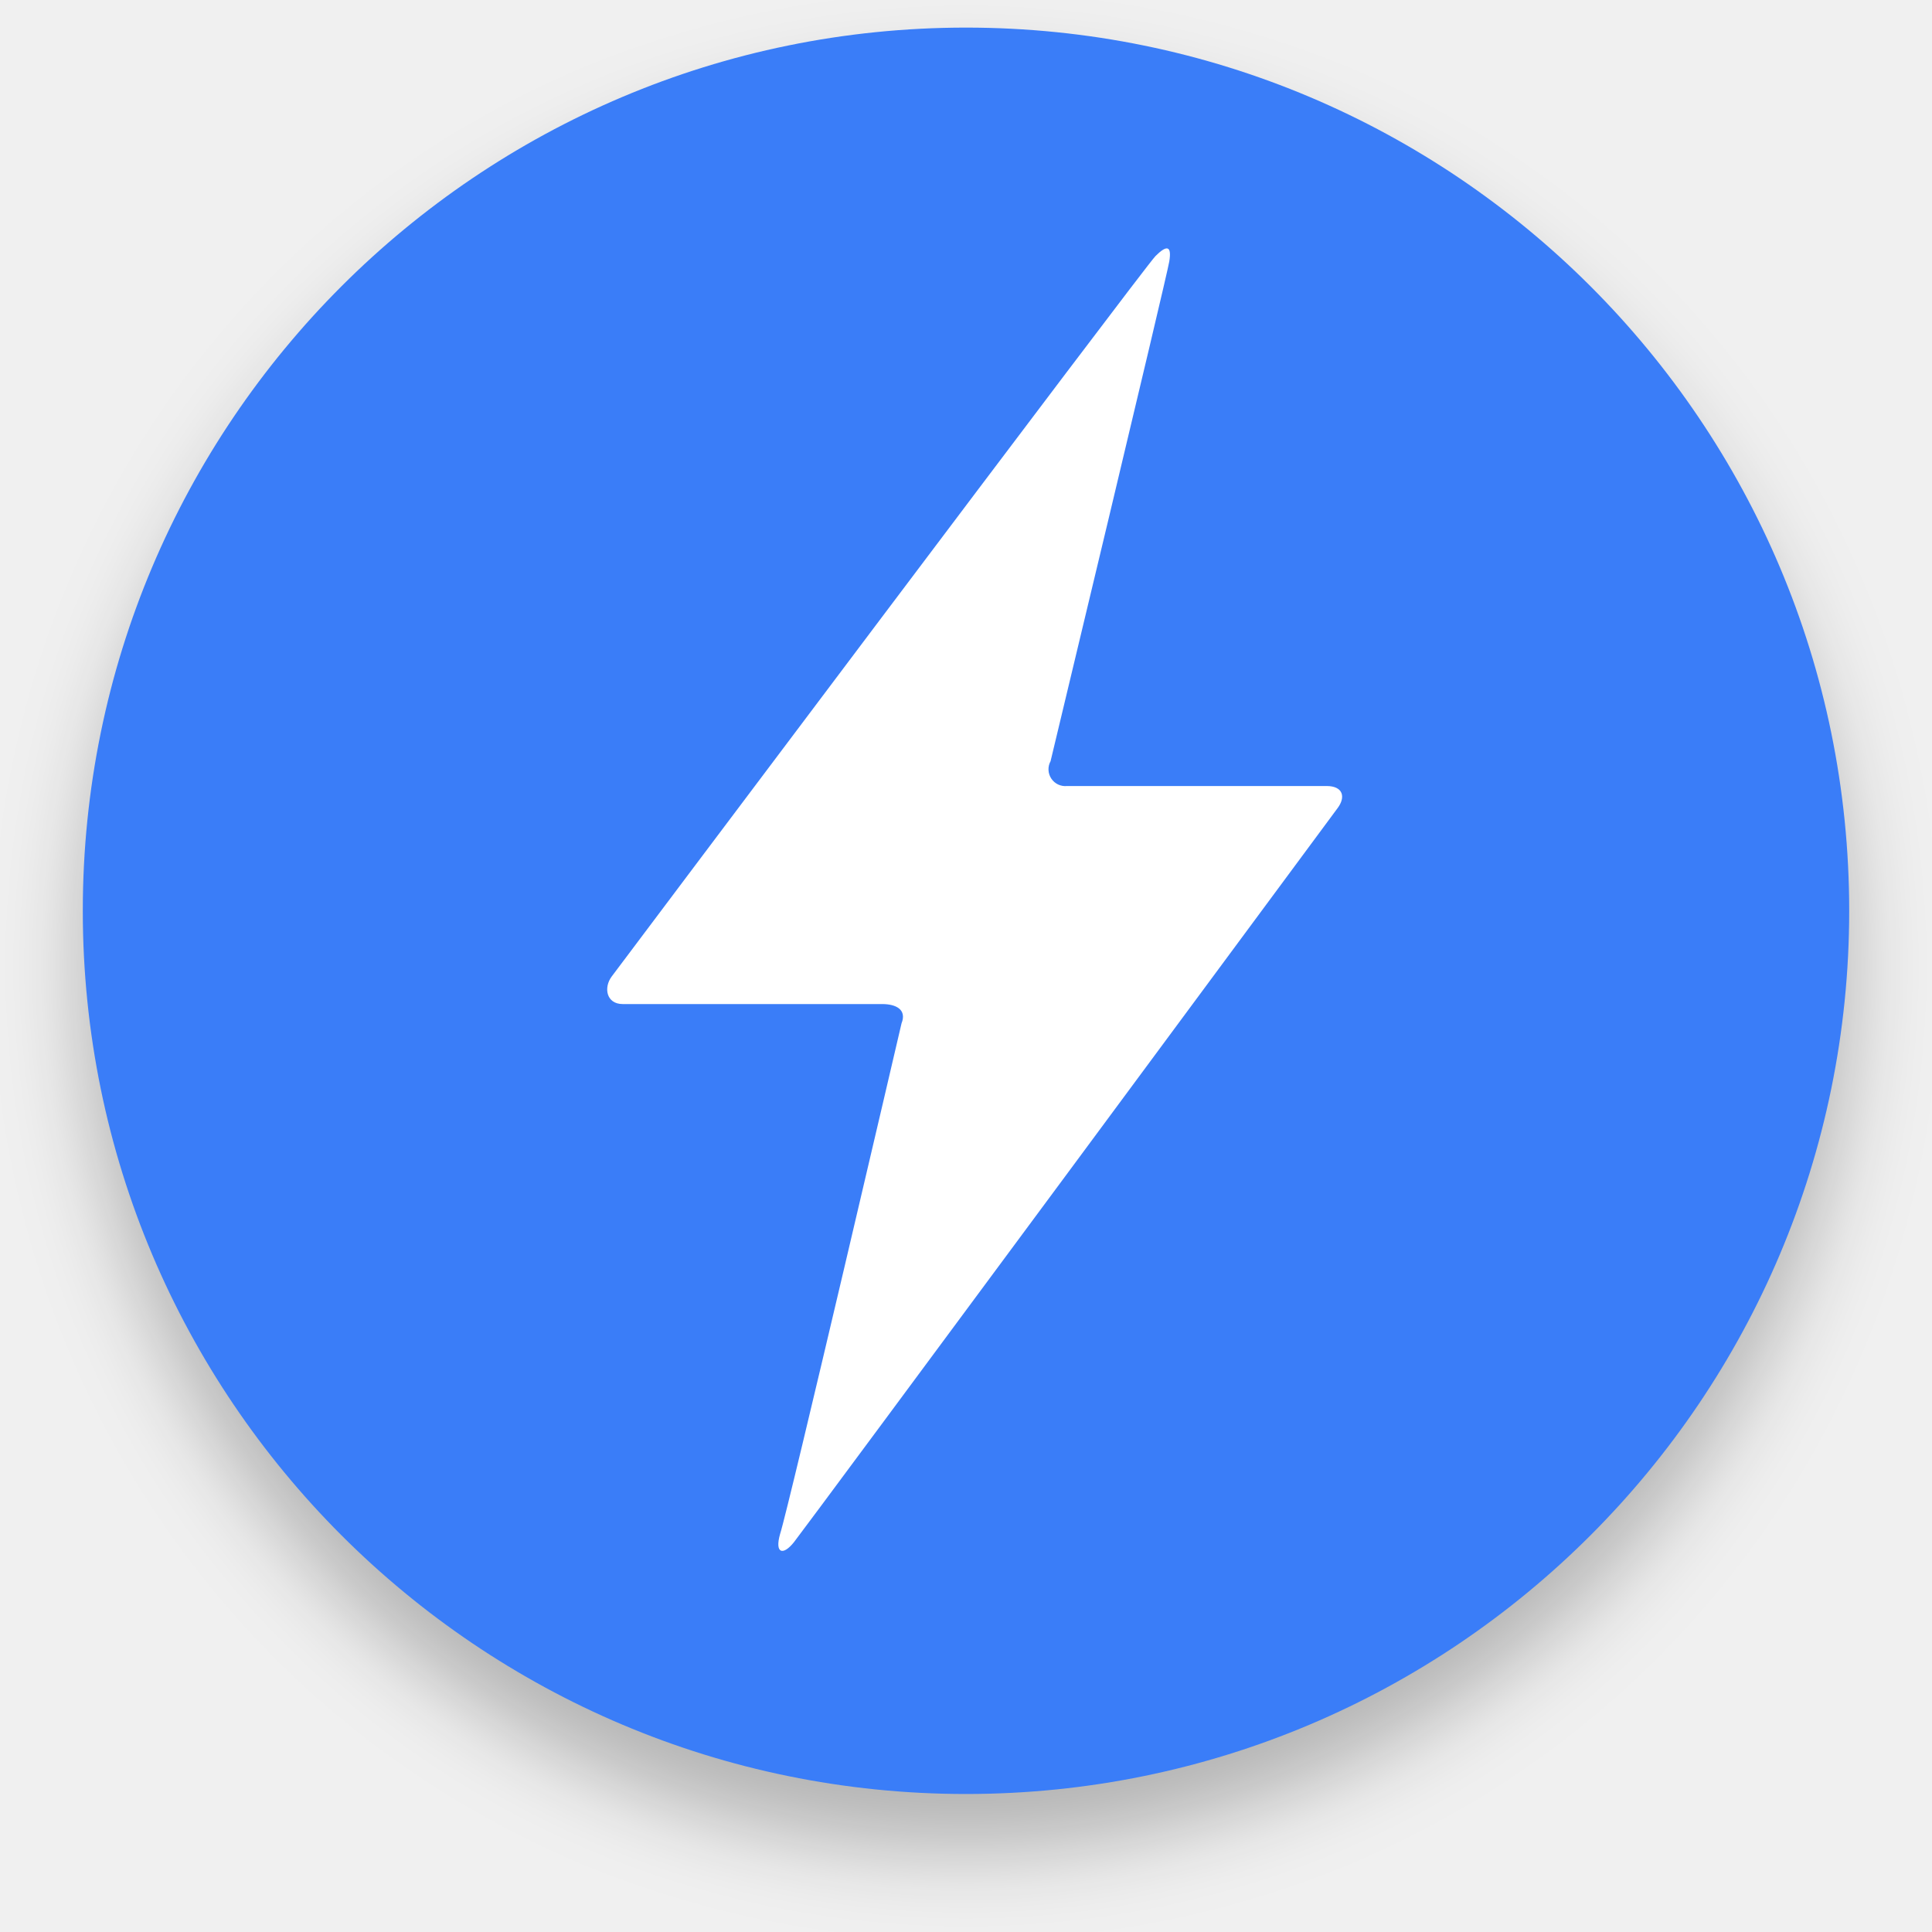
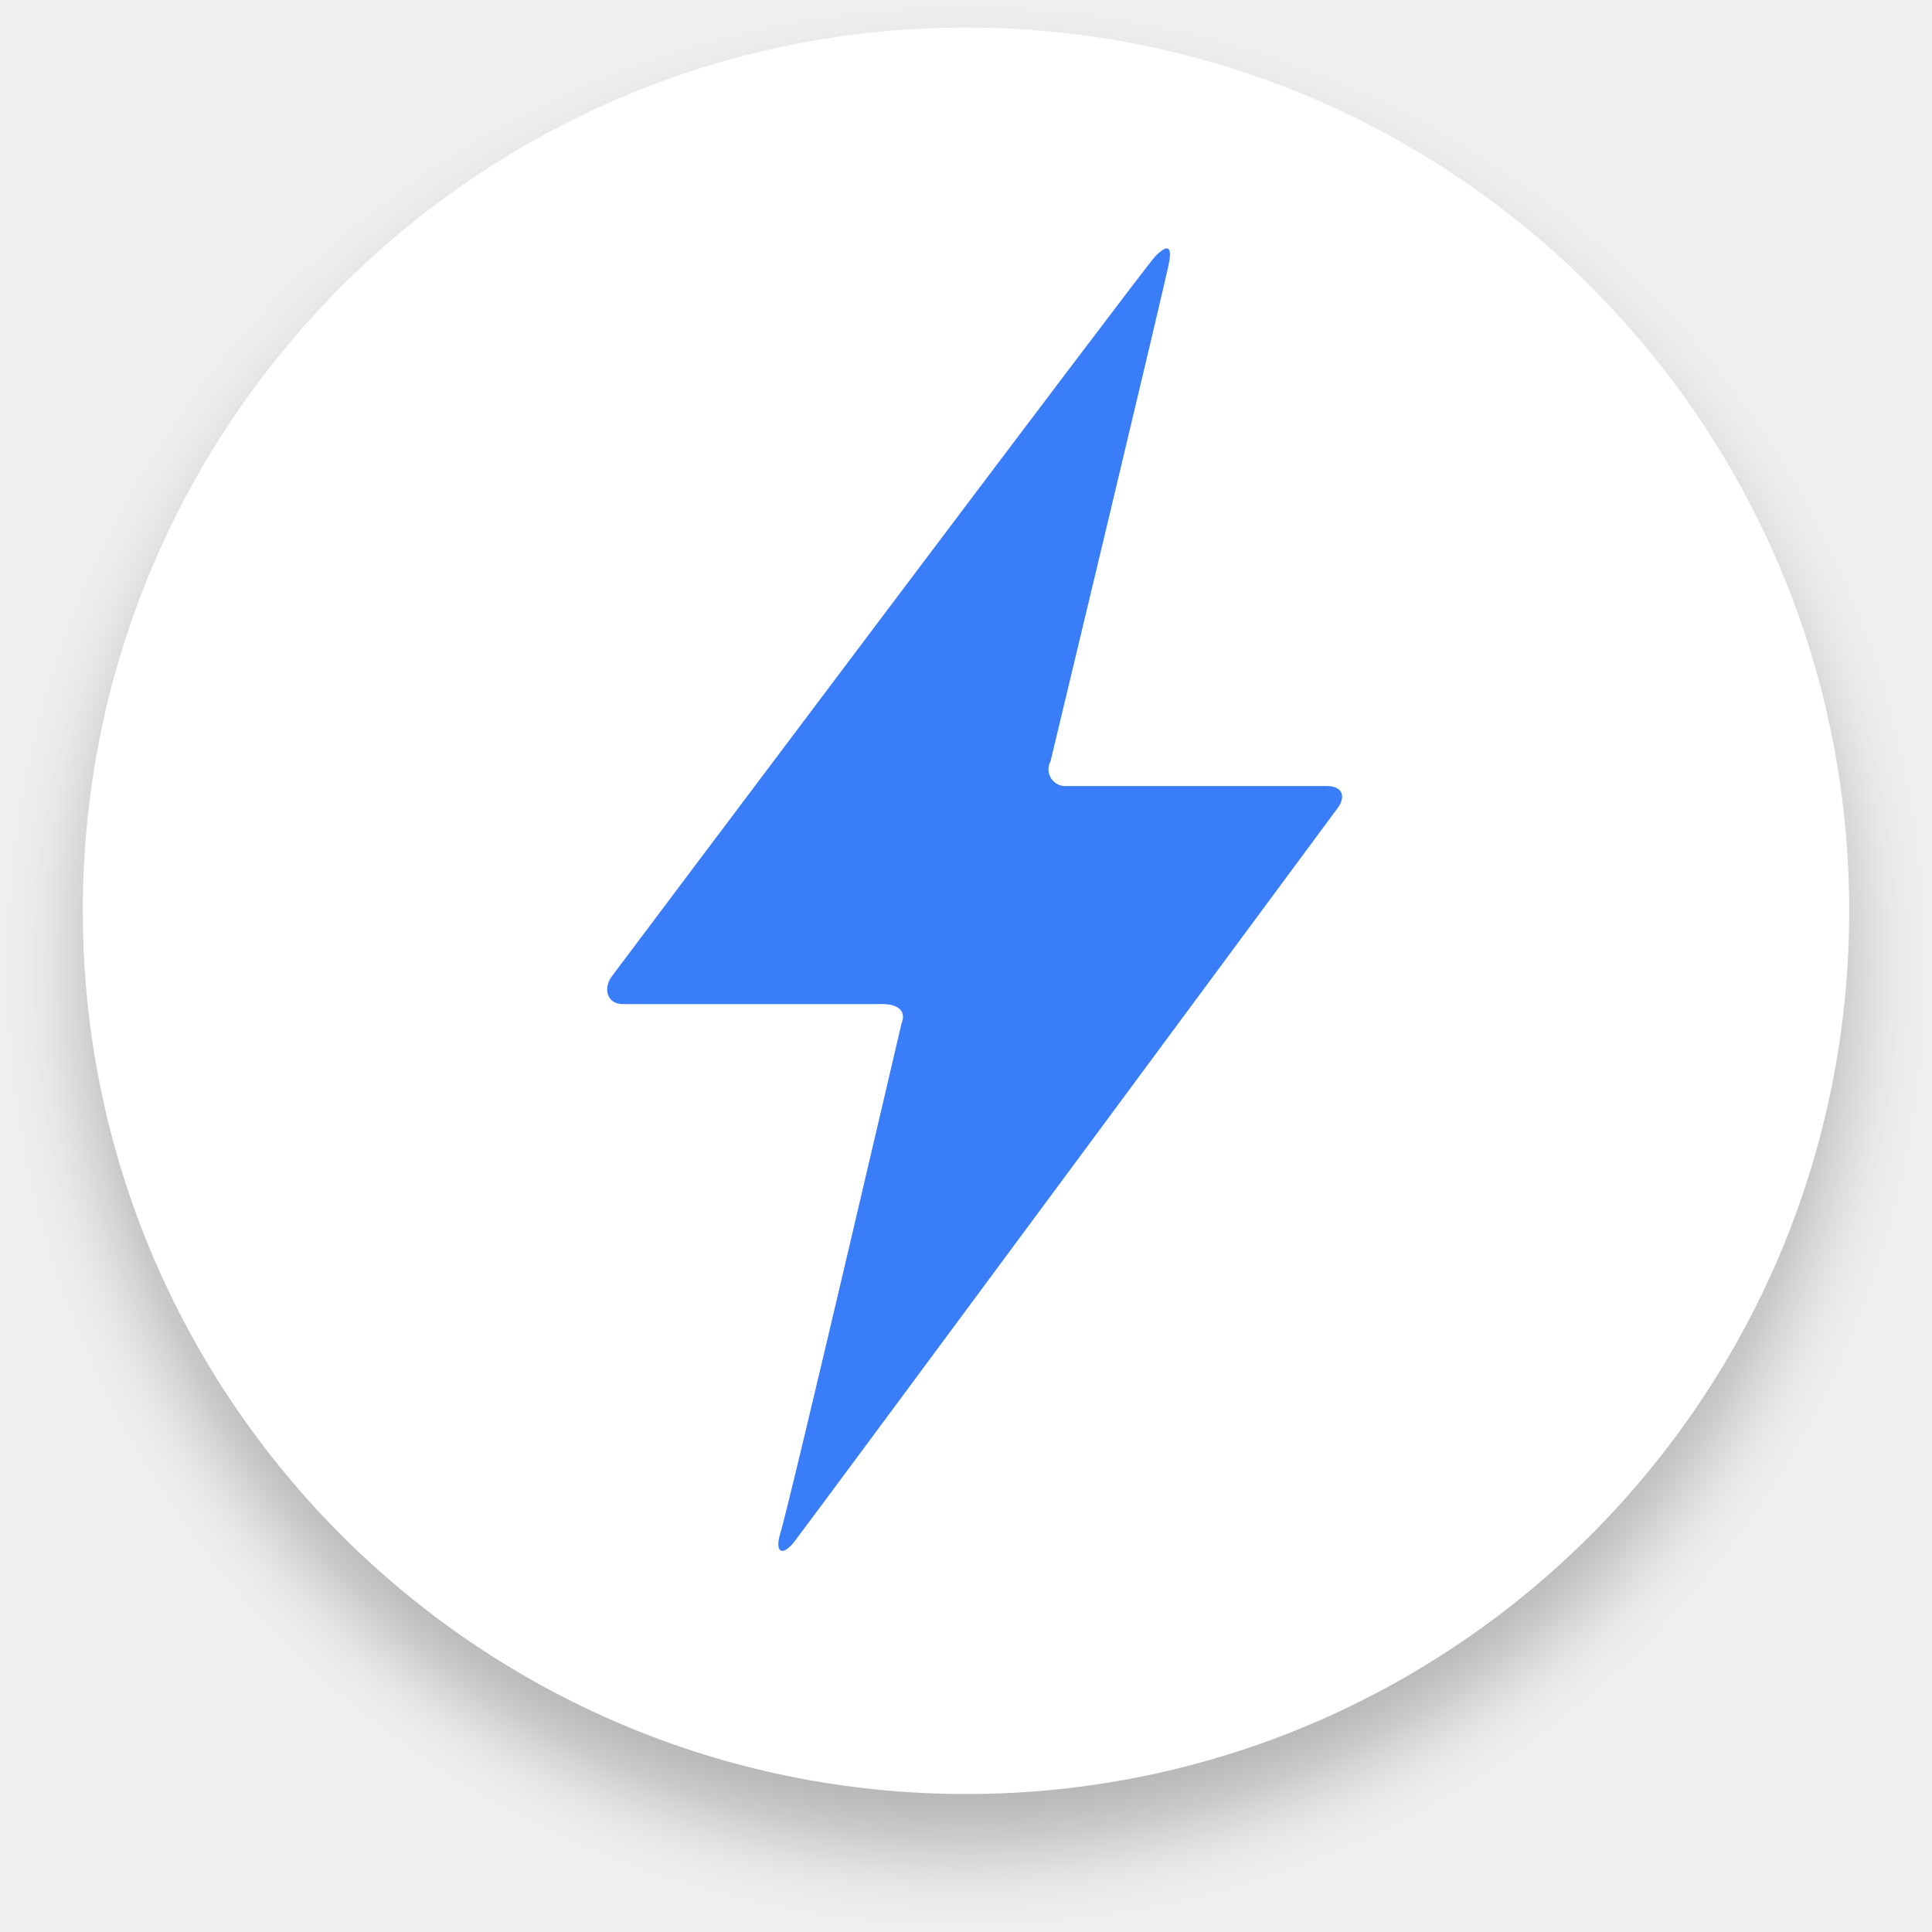
- <svg xmlns="http://www.w3.org/2000/svg" xmlns:xlink="http://www.w3.org/1999/xlink" width="70" height="70" viewBox="0 0 70 70" version="1.1">
-   <g id="Canvas" transform="translate(590 120)">
-     <g id="Ellipse 3" filter="url(#filter0_d)">
-       <use xlink:href="#path0_fill" transform="translate(-587 -119)" fill="#3A7DF8" />
-     </g>
-     <g id="logo">
-       <g id="flash">
-         <g id="Vector">
-           <use xlink:href="#path1_fill" transform="translate(-568 -111)" fill="#FFFFFF" />
-         </g>
-       </g>
-     </g>
+ <svg xmlns="http://www.w3.org/2000/svg" width="70" height="70" viewBox="0 0 70 70" fill="none">
+   <g filter="url(#filter0_d)">
+     <circle cx="35" cy="33" r="32" fill="white" />
  </g>
+   <path d="M32.664 37.079C32.864 36.579 32.464 36.379 31.964 36.379H22.564C21.964 36.379 21.864 35.779 22.164 35.379C22.164 35.379 41.464 9.679 41.864 9.279C42.264 8.879 42.464 8.879 42.364 9.479C42.264 10.079 38.064 27.579 38.064 27.579C38.01 27.677 37.984 27.787 37.989 27.898C37.994 28.01 38.029 28.118 38.091 28.211C38.153 28.303 38.239 28.378 38.34 28.425C38.441 28.472 38.553 28.491 38.664 28.479H48.064C48.664 28.479 48.764 28.879 48.464 29.279C48.464 29.279 29.164 55.379 28.764 55.879C28.364 56.379 28.064 56.279 28.264 55.579C28.564 54.679 32.664 37.079 32.664 37.079Z" fill="#3A7DF8" />
  <defs>
-     <filter id="filter0_d" filterUnits="userSpaceOnUse" x="-590" y="-120" width="70" height="70" color-interpolation-filters="sRGB">
+     <filter id="filter0_d" x="0" y="0" width="70" height="70" filterUnits="userSpaceOnUse" color-interpolation-filters="sRGB">
      <feFlood flood-opacity="0" result="BackgroundImageFix" />
-       <feColorMatrix in="SourceAlpha" type="matrix" values="0 0 0 0 0 0 0 0 0 0 0 0 0 0 0 0 0 0 255 0" />
-       <feOffset dx="0" dy="2" />
+       <feColorMatrix in="SourceAlpha" type="matrix" values="0 0 0 0 0 0 0 0 0 0 0 0 0 0 0 0 0 0 127 0" />
+       <feOffset dy="2" />
      <feGaussianBlur stdDeviation="1.5" />
      <feColorMatrix type="matrix" values="0 0 0 0 0 0 0 0 0 0 0 0 0 0 0 0 0 0 0.25 0" />
      <feBlend mode="normal" in2="BackgroundImageFix" result="effect1_dropShadow" />
      <feBlend mode="normal" in="SourceGraphic" in2="effect1_dropShadow" result="shape" />
    </filter>
-     <path id="path0_fill" d="M 64 32C 64 49.673 49.673 64 32 64C 14.327 64 0 49.673 0 32C 0 14.327 14.327 0 32 0C 49.673 0 64 14.327 64 32Z" />
-     <path id="path1_fill" d="M 10.664 28.079C 10.864 27.579 10.464 27.379 9.964 27.379L 0.564 27.379C -0.036 27.379 -0.136 26.779 0.164 26.379C 0.164 26.379 19.464 0.679 19.864 0.279C 20.264 -0.121 20.464 -0.121 20.364 0.479C 20.264 1.079 16.064 18.579 16.064 18.579C 16.01 18.677 15.984 18.787 15.989 18.898C 15.994 19.01 16.029 19.118 16.091 19.211C 16.153 19.303 16.239 19.378 16.34 19.425C 16.441 19.472 16.553 19.491 16.664 19.479L 26.064 19.479C 26.664 19.479 26.764 19.879 26.464 20.279C 26.464 20.279 7.164 46.379 6.764 46.879C 6.364 47.379 6.064 47.279 6.264 46.579C 6.564 45.679 10.664 28.079 10.664 28.079Z" />
  </defs>
</svg>
